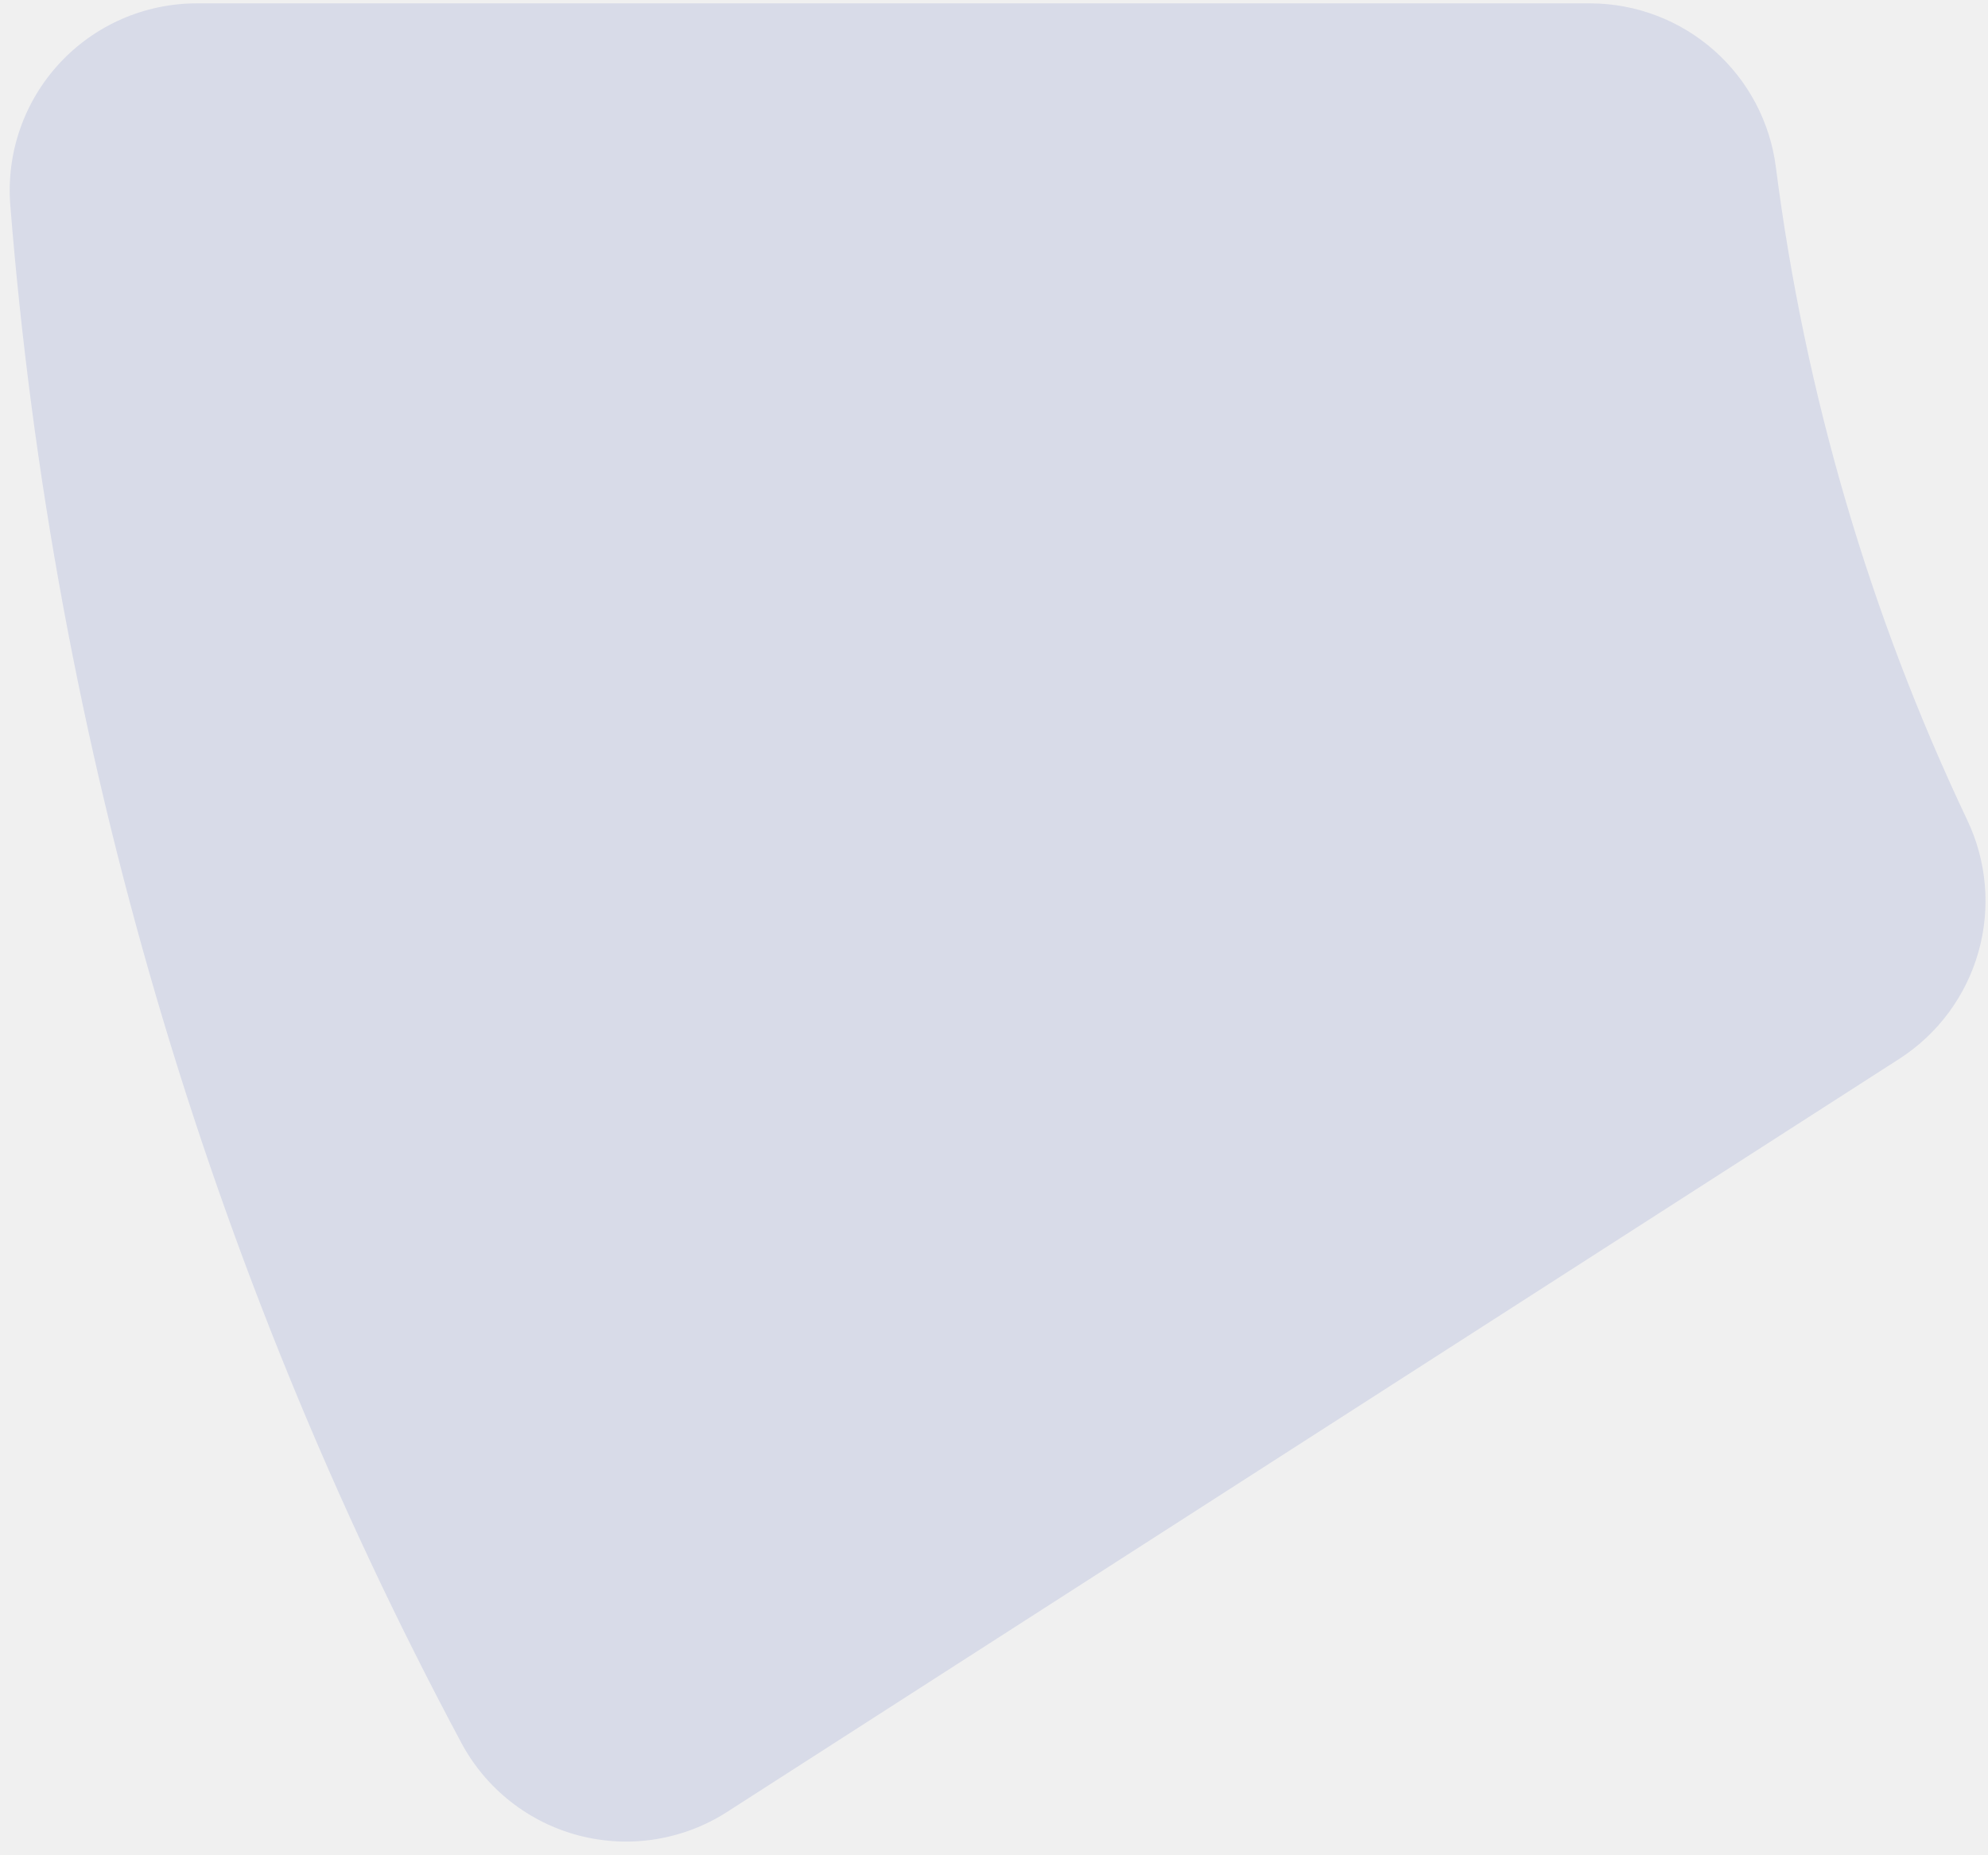
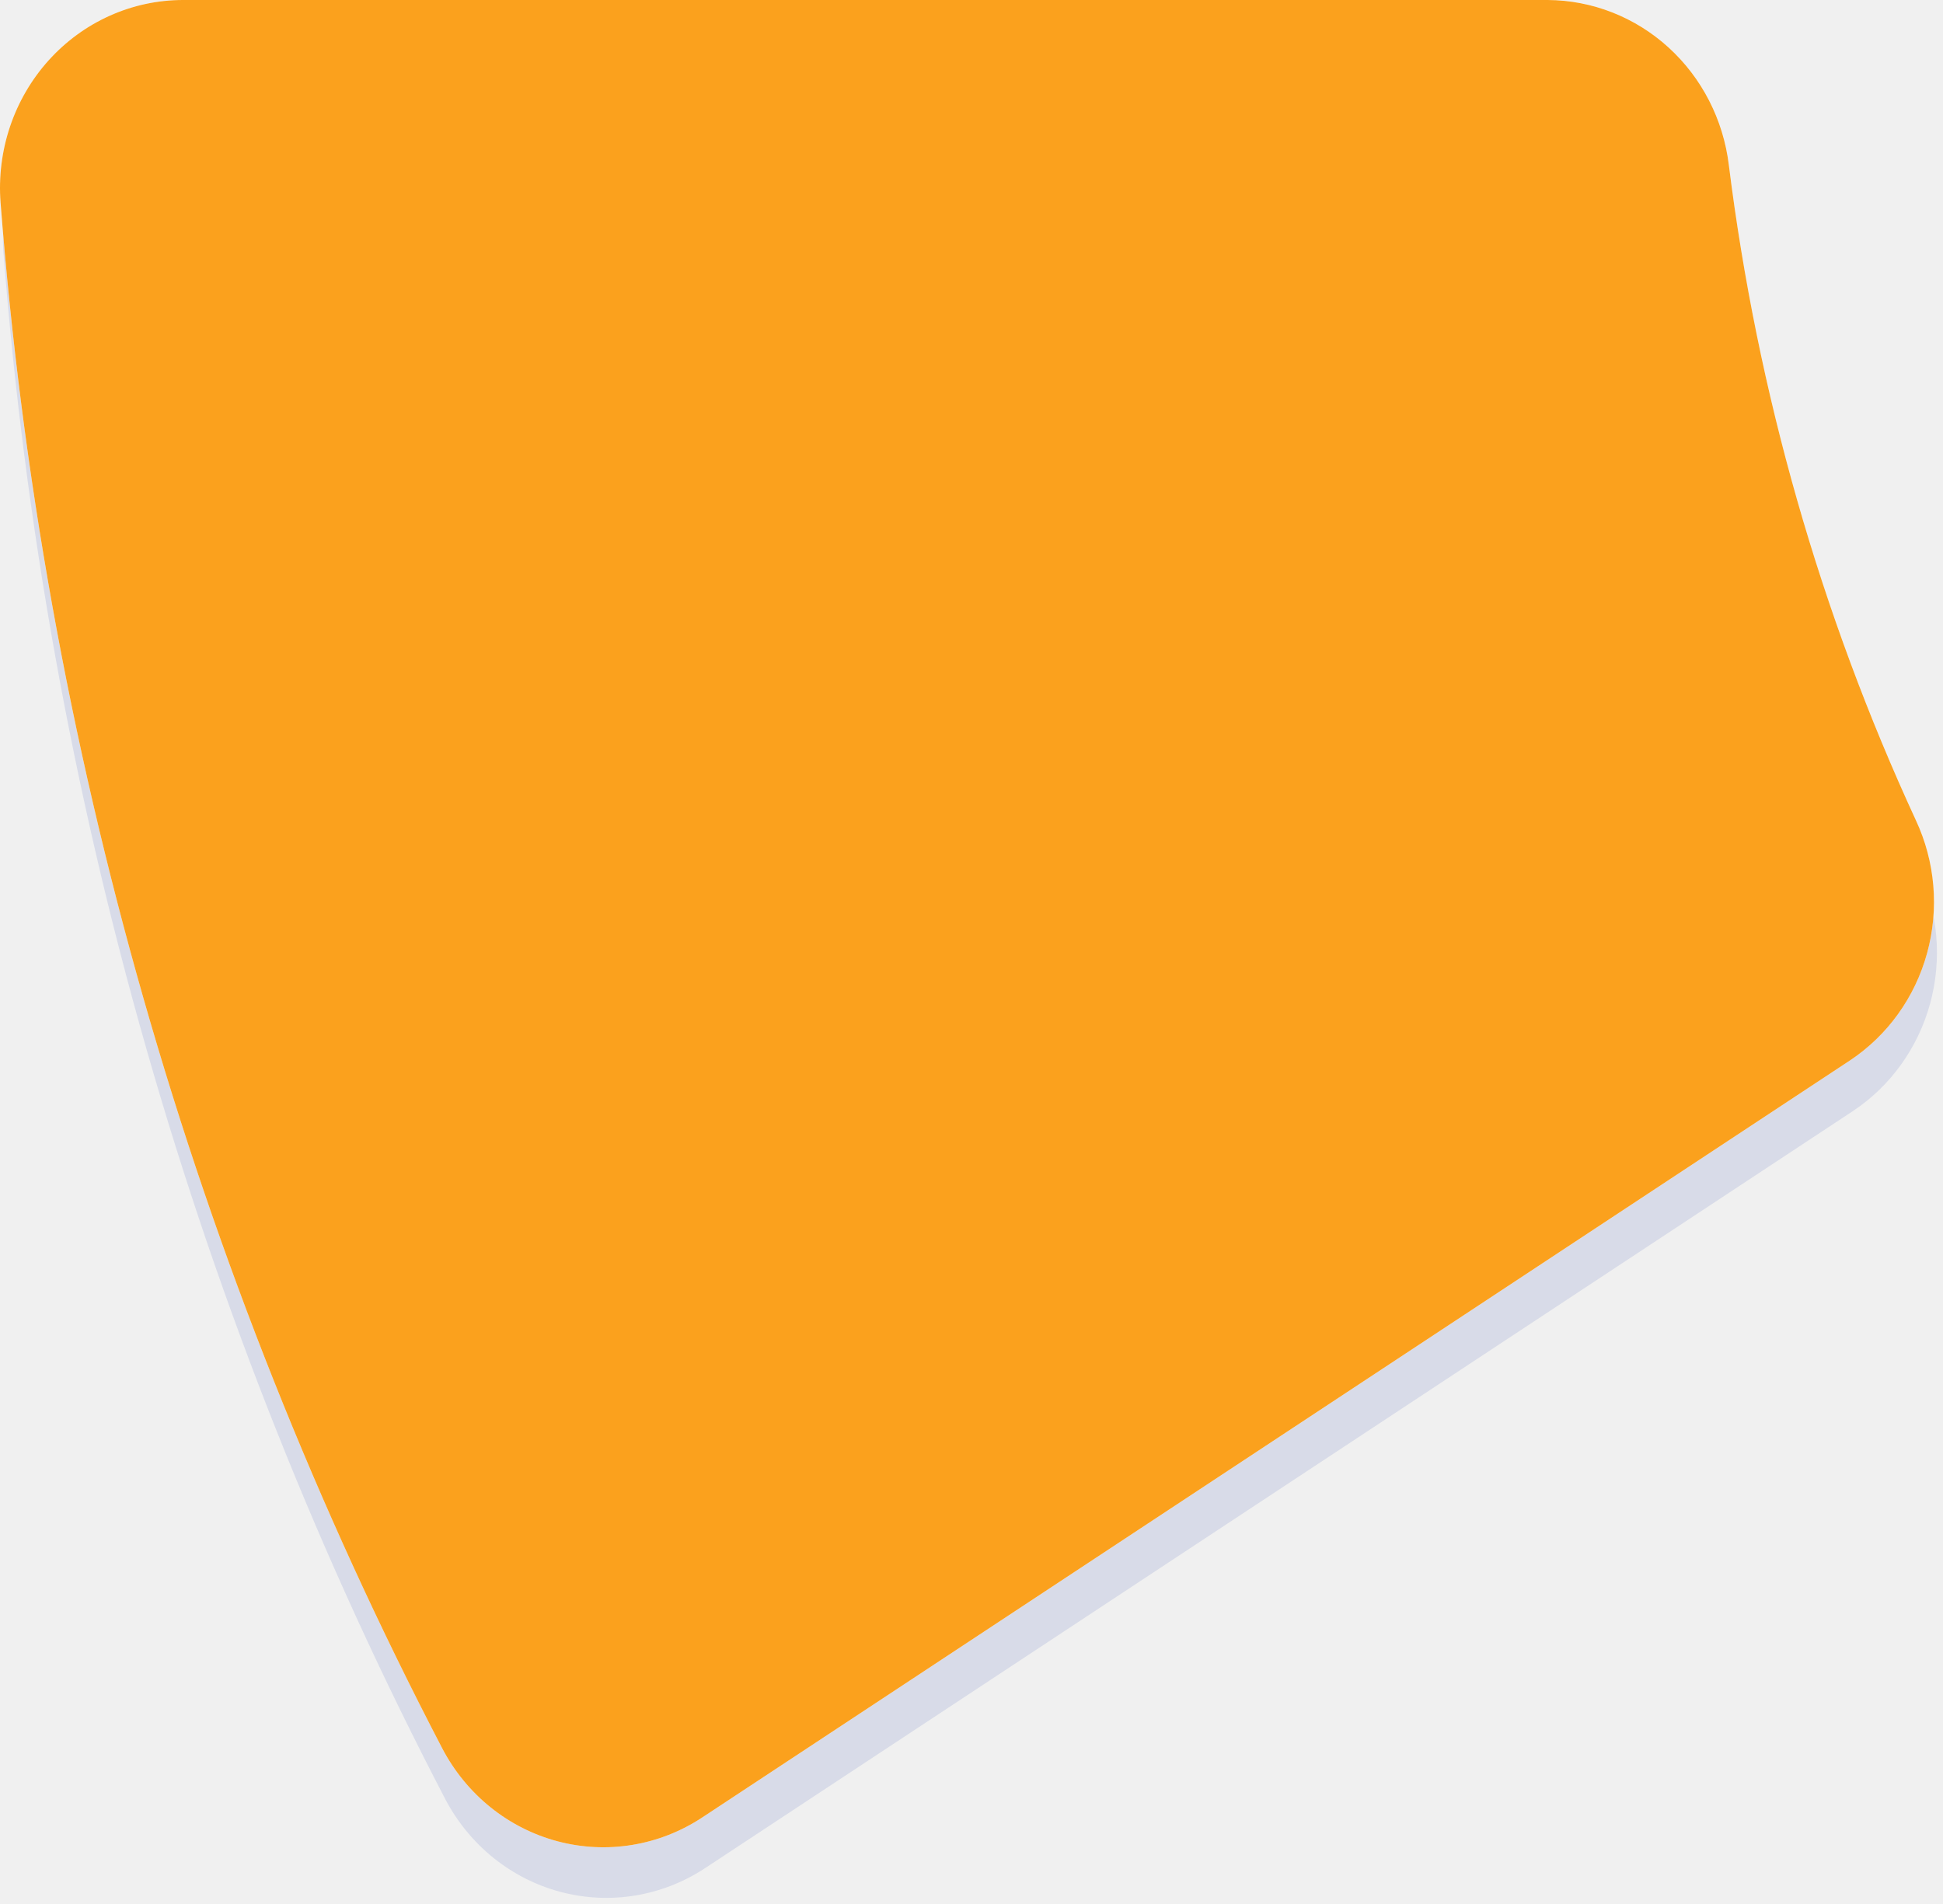
- <svg xmlns="http://www.w3.org/2000/svg" width="149" height="139" viewBox="0 0 149 139" fill="none">
-   <path d="M119.237 0.252H14.75C12.815 0.251 10.901 0.651 9.129 1.426C7.356 2.201 5.763 3.334 4.45 4.755C3.137 6.176 2.132 7.853 1.499 9.681C0.866 11.508 0.618 13.448 0.771 15.376C3.985 55.724 15.498 94.974 34.59 130.664C35.505 132.366 36.761 133.861 38.281 135.053C39.801 136.246 41.551 137.111 43.421 137.595C45.292 138.078 47.242 138.17 49.15 137.863C51.057 137.556 52.88 136.858 54.505 135.812L142.39 79.344C145.264 77.483 147.361 74.638 148.288 71.341C149.215 68.045 148.909 64.524 147.428 61.437C140.111 45.998 135.278 29.502 133.104 12.556C132.68 9.171 131.039 6.057 128.487 3.793C125.936 1.529 122.648 0.271 119.237 0.252Z" fill="#D8DBE8" />
+ <svg xmlns="http://www.w3.org/2000/svg" width="149" height="146" viewBox="0 0 149 146" fill="none">
+   <g clip-path="url(#clip0_4306_12)">
+     <path d="M118.915 3.88H14.271C12.333 3.879 10.416 4.29 8.641 5.087C6.866 5.884 5.271 7.049 3.956 8.51C2.641 9.97 1.634 11.695 1 13.574C0.366 15.454 0.118 17.447 0.271 19.43C3.49 60.915 15.021 101.27 34.141 137.966C35.057 139.716 36.315 141.253 37.837 142.479C39.359 143.705 41.112 144.595 42.986 145.092C44.859 145.589 46.812 145.683 48.722 145.368C50.633 145.052 52.459 144.334 54.086 143.259L142.104 85.201C144.982 83.287 147.082 80.361 148.01 76.972C148.939 73.583 148.632 69.963 147.148 66.789C139.821 50.915 134.98 33.954 132.803 16.53C132.378 13.051 130.735 9.848 128.179 7.521C125.624 5.193 122.331 3.899 118.915 3.88V3.88Z" fill="#D8DBE8" />
+     <path d="M118.688 1.77288e-06H14.043C12.106 -0.001 10.189 0.41 8.414 1.207C6.639 2.003 5.044 3.169 3.729 4.629C2.414 6.09 1.407 7.814 0.773 9.694C0.139 11.573 -0.109 13.567 0.044 15.55C3.263 57.035 14.794 97.39 33.914 134.086C34.83 135.836 36.088 137.372 37.61 138.599C39.132 139.825 40.885 140.715 42.758 141.212C44.632 141.709 46.585 141.803 48.495 141.487C50.406 141.172 52.232 140.454 53.859 139.379L141.877 81.32C144.755 79.406 146.855 76.481 147.783 73.092C148.712 69.703 148.405 66.082 146.921 62.909C139.594 47.035 134.753 30.073 132.576 12.65C132.151 9.17 130.508 5.968 127.952 3.64C125.397 1.313 122.104 0.019 118.688 1.77288e-06V1.77288e-06Z" fill="white" />
+     <path d="M118.688 1.77288e-06H14.043C12.106 -0.001 10.189 0.41 8.414 1.207C6.639 2.003 5.044 3.169 3.729 4.629C2.414 6.09 1.407 7.814 0.773 9.694C0.139 11.573 -0.109 13.567 0.044 15.55C3.263 57.035 14.794 97.39 33.914 134.086C34.83 135.836 36.088 137.372 37.61 138.599C39.132 139.825 40.885 140.715 42.758 141.212C44.632 141.709 46.585 141.803 48.495 141.487C50.406 141.172 52.232 140.454 53.859 139.379L141.877 81.32C144.755 79.406 146.855 76.481 147.783 73.092C148.712 69.703 148.405 66.082 146.921 62.909C139.594 47.035 134.753 30.073 132.576 12.65C132.151 9.17 130.508 5.968 127.952 3.64C125.397 1.313 122.104 0.019 118.688 1.77288e-06V1.77288e-06Z" fill="#FBA11D" />
+   </g>
+   <defs>
+     <clipPath id="clip0_4306_12">
+       <rect width="148.55" height="146" fill="white" />
+     </clipPath>
+   </defs>
</svg>
